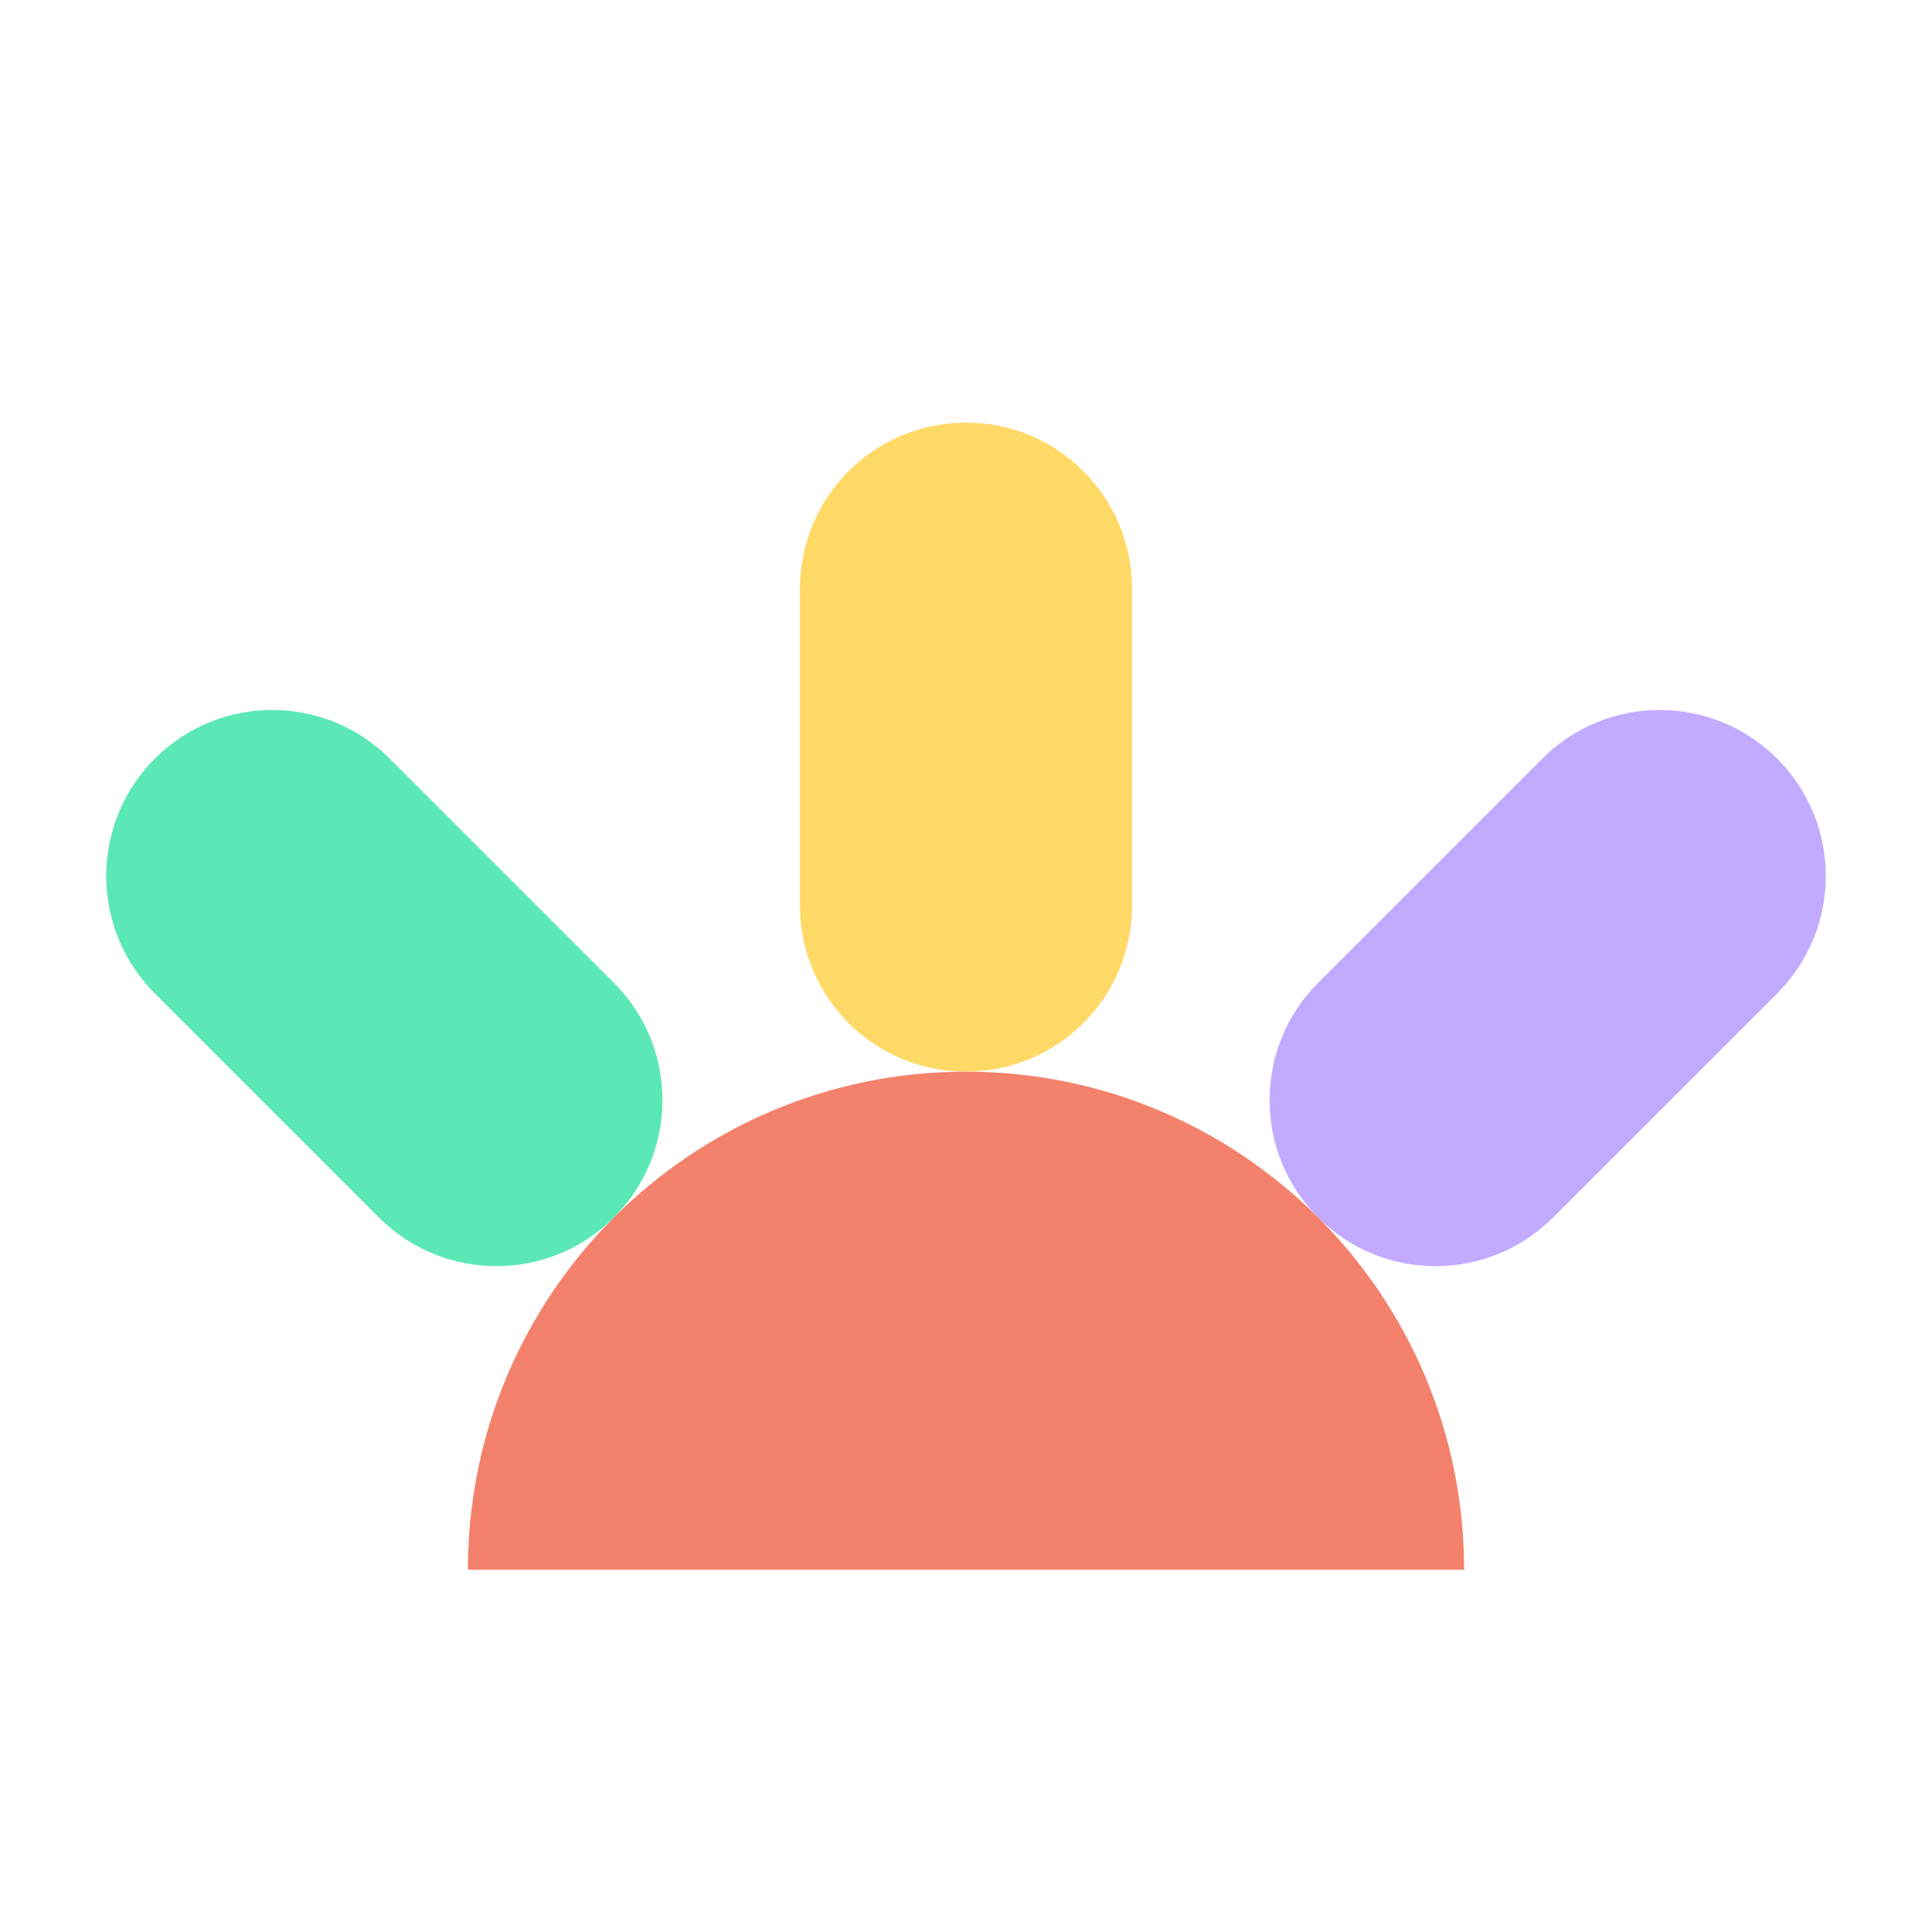
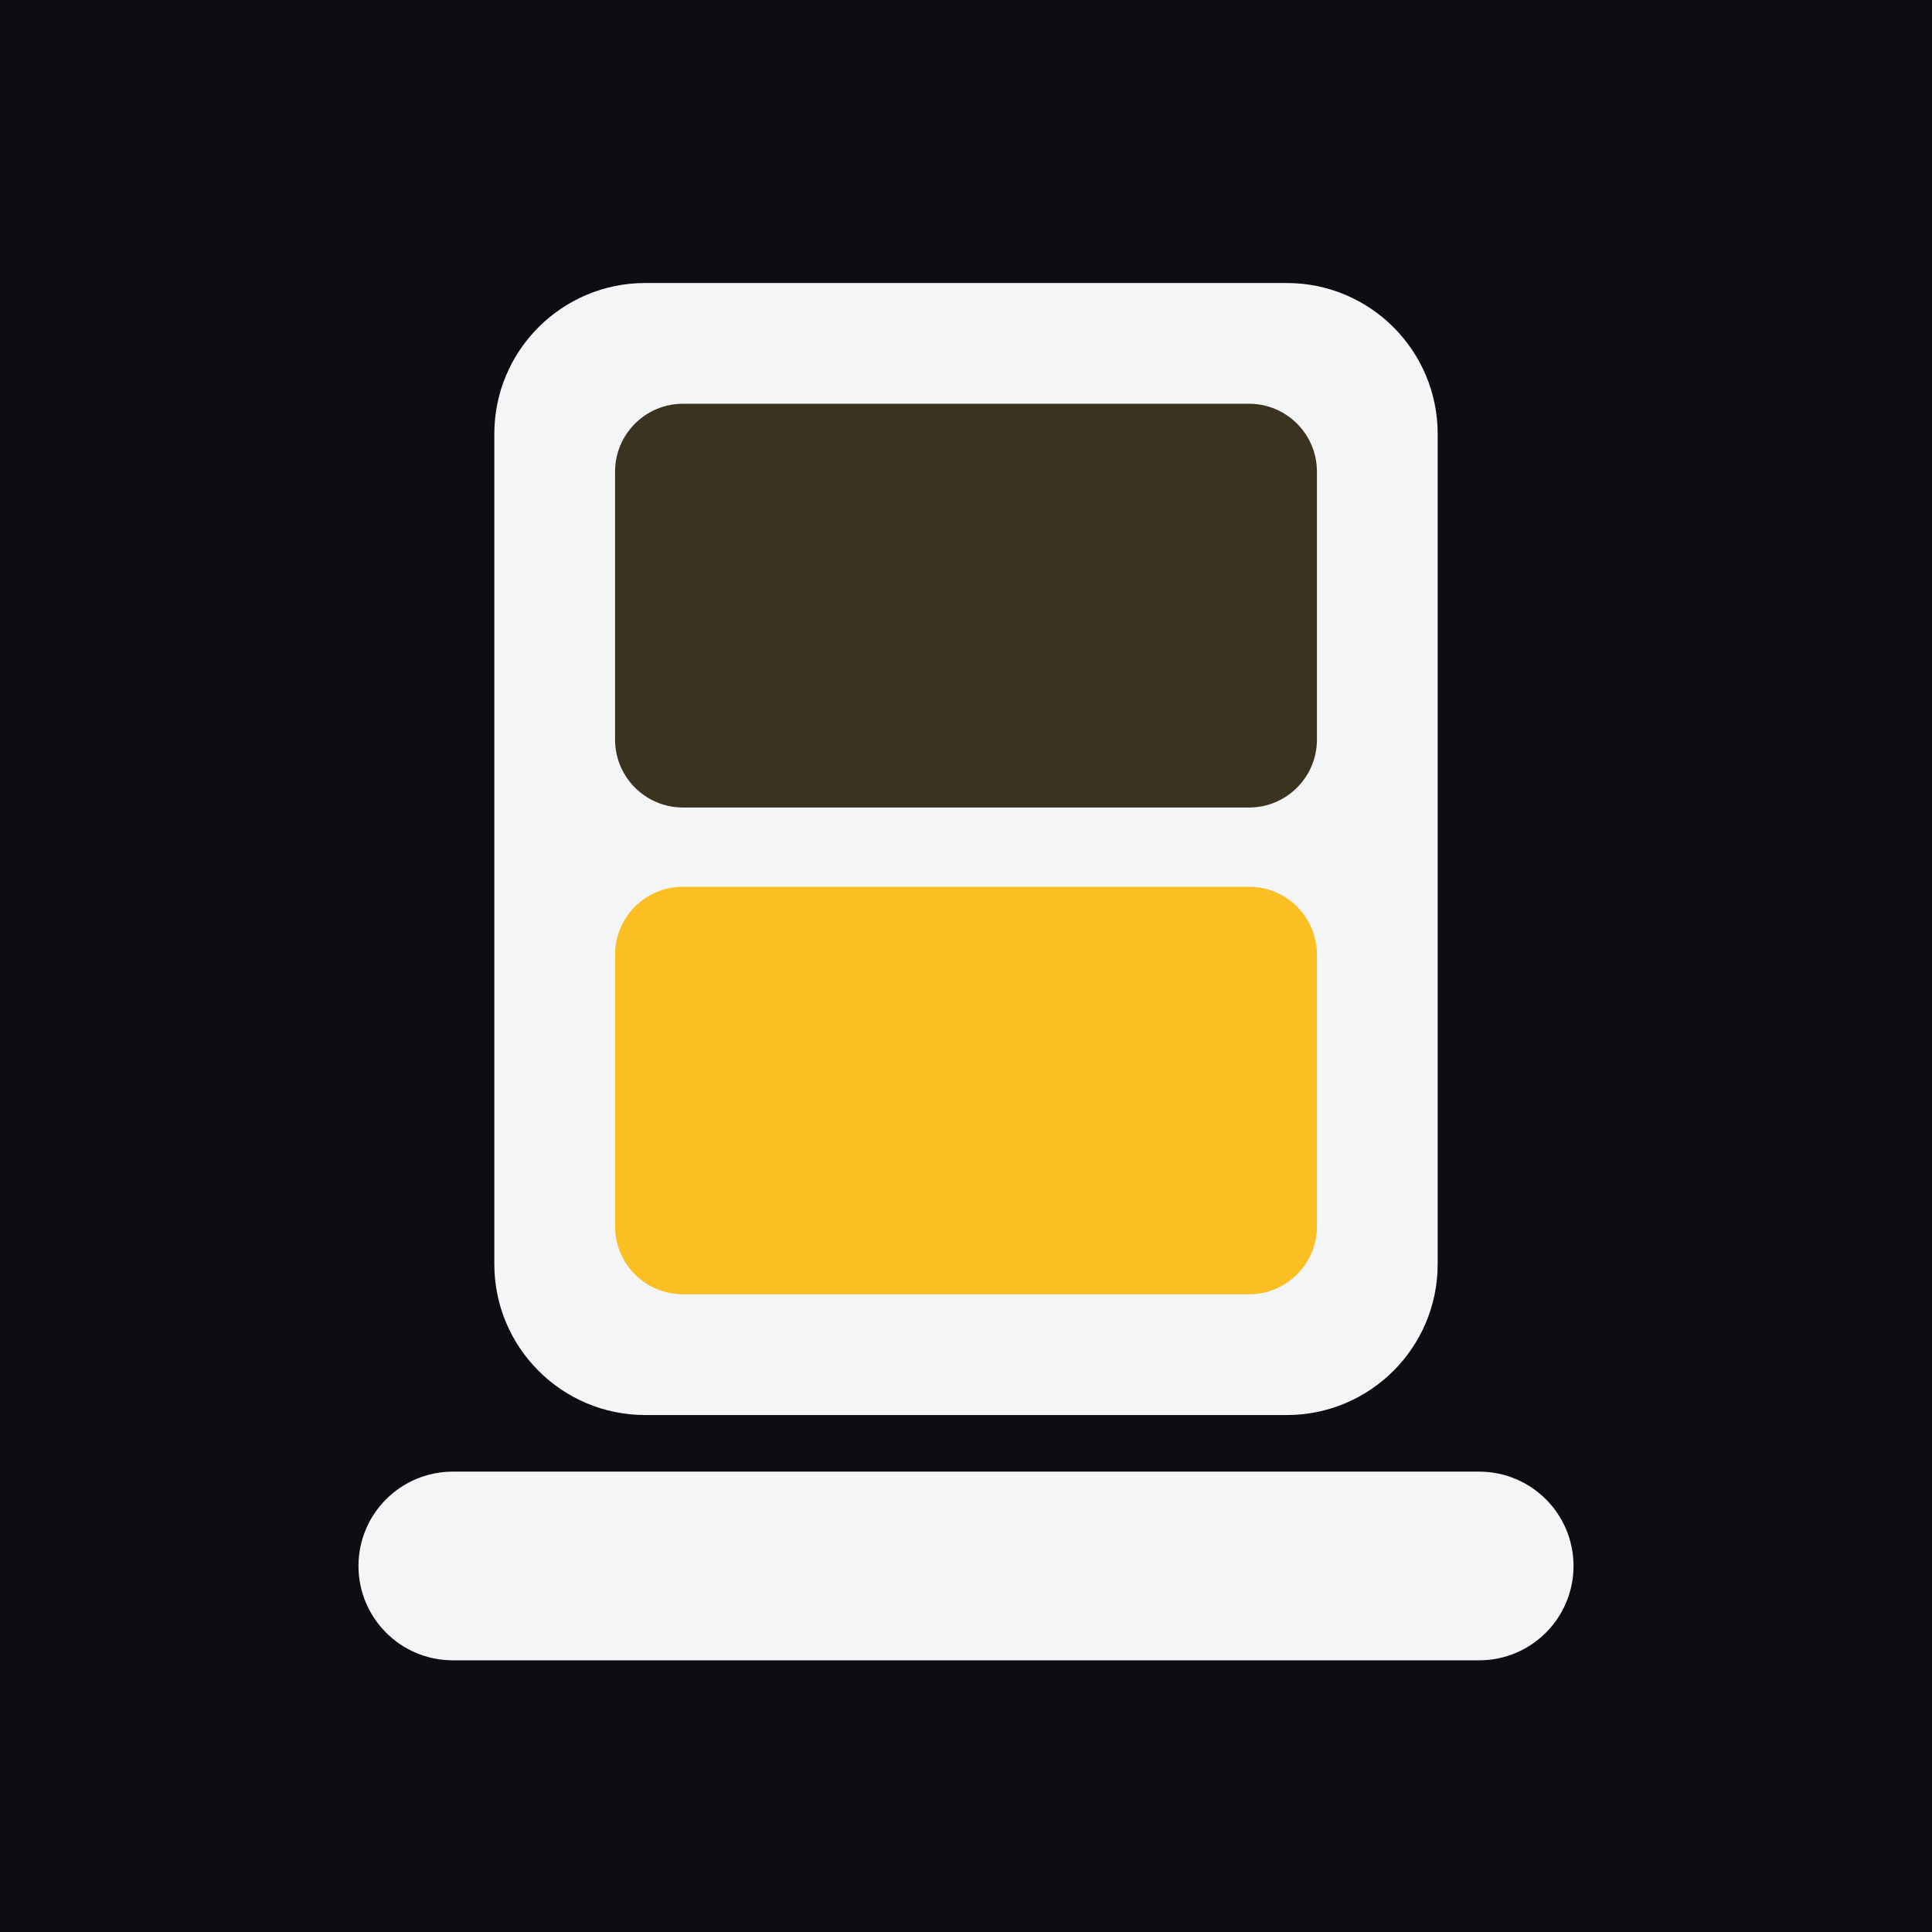
- <svg xmlns="http://www.w3.org/2000/svg" viewBox="0 0 256 256">
-   <g transform="translate(0 -6)">
-     <g transform="rotate(-45 128 214)">
-       <rect x="106" y="62" width="44" height="86" rx="22" fill="#5BE8B5" />
-     </g>
-     <g transform="rotate(45 128 214)">
-       <rect x="106" y="62" width="44" height="86" rx="22" fill="#C2ABFF" />
-     </g>
-     <rect x="106" y="62" width="44" height="86" rx="22" fill="#FFD966" />
-     <path d="M62 214a66 66 0 0 1 132 0Z" fill="#F4816B" />
-   </g>
+ <svg xmlns="http://www.w3.org/2000/svg" viewBox="0 0 1024 1024">
+   <rect width="1024" height="1024" fill="#0D0E11" />
+   <rect x="262" y="150" width="500" height="600" rx="80" fill="#F4F5F7" />
+   <rect x="326" y="214" width="372" height="214" rx="36" fill="#3b3220" />
+   <rect x="326" y="470" width="372" height="216" rx="36" fill="#FBBF24" />
+   <rect x="190" y="780" width="644" height="100" rx="50" fill="#F4F5F7" />
</svg>
